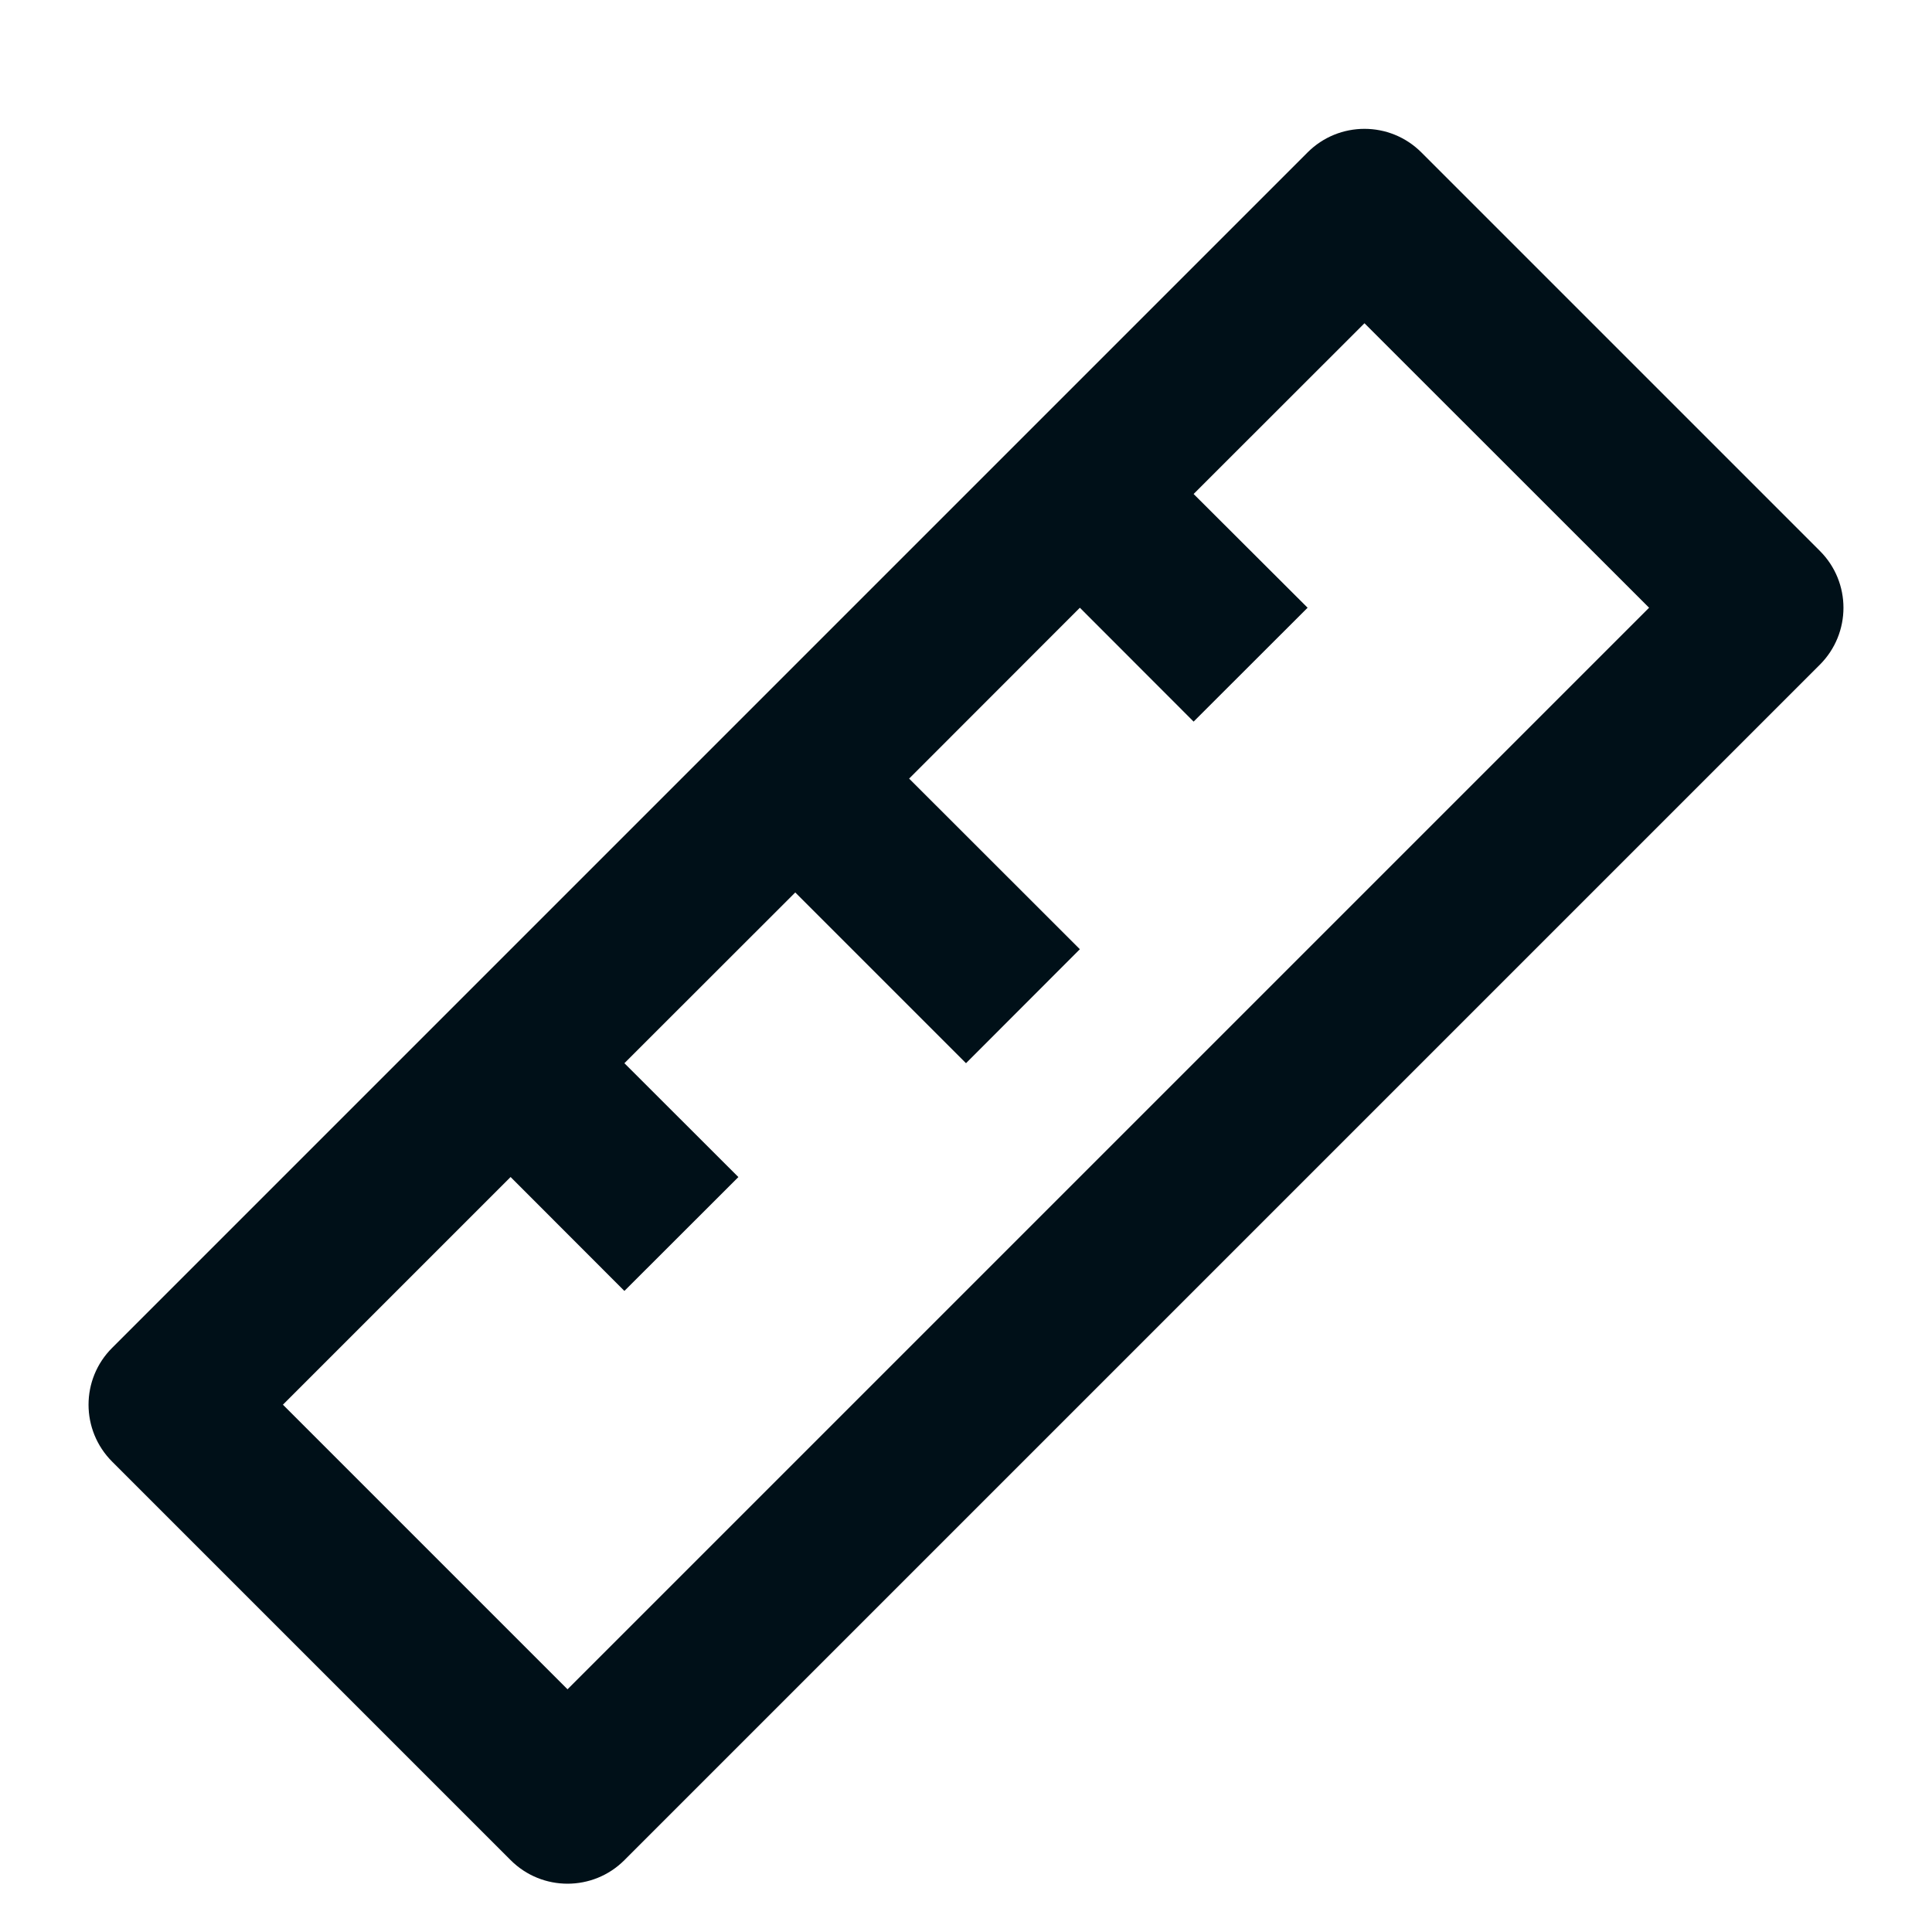
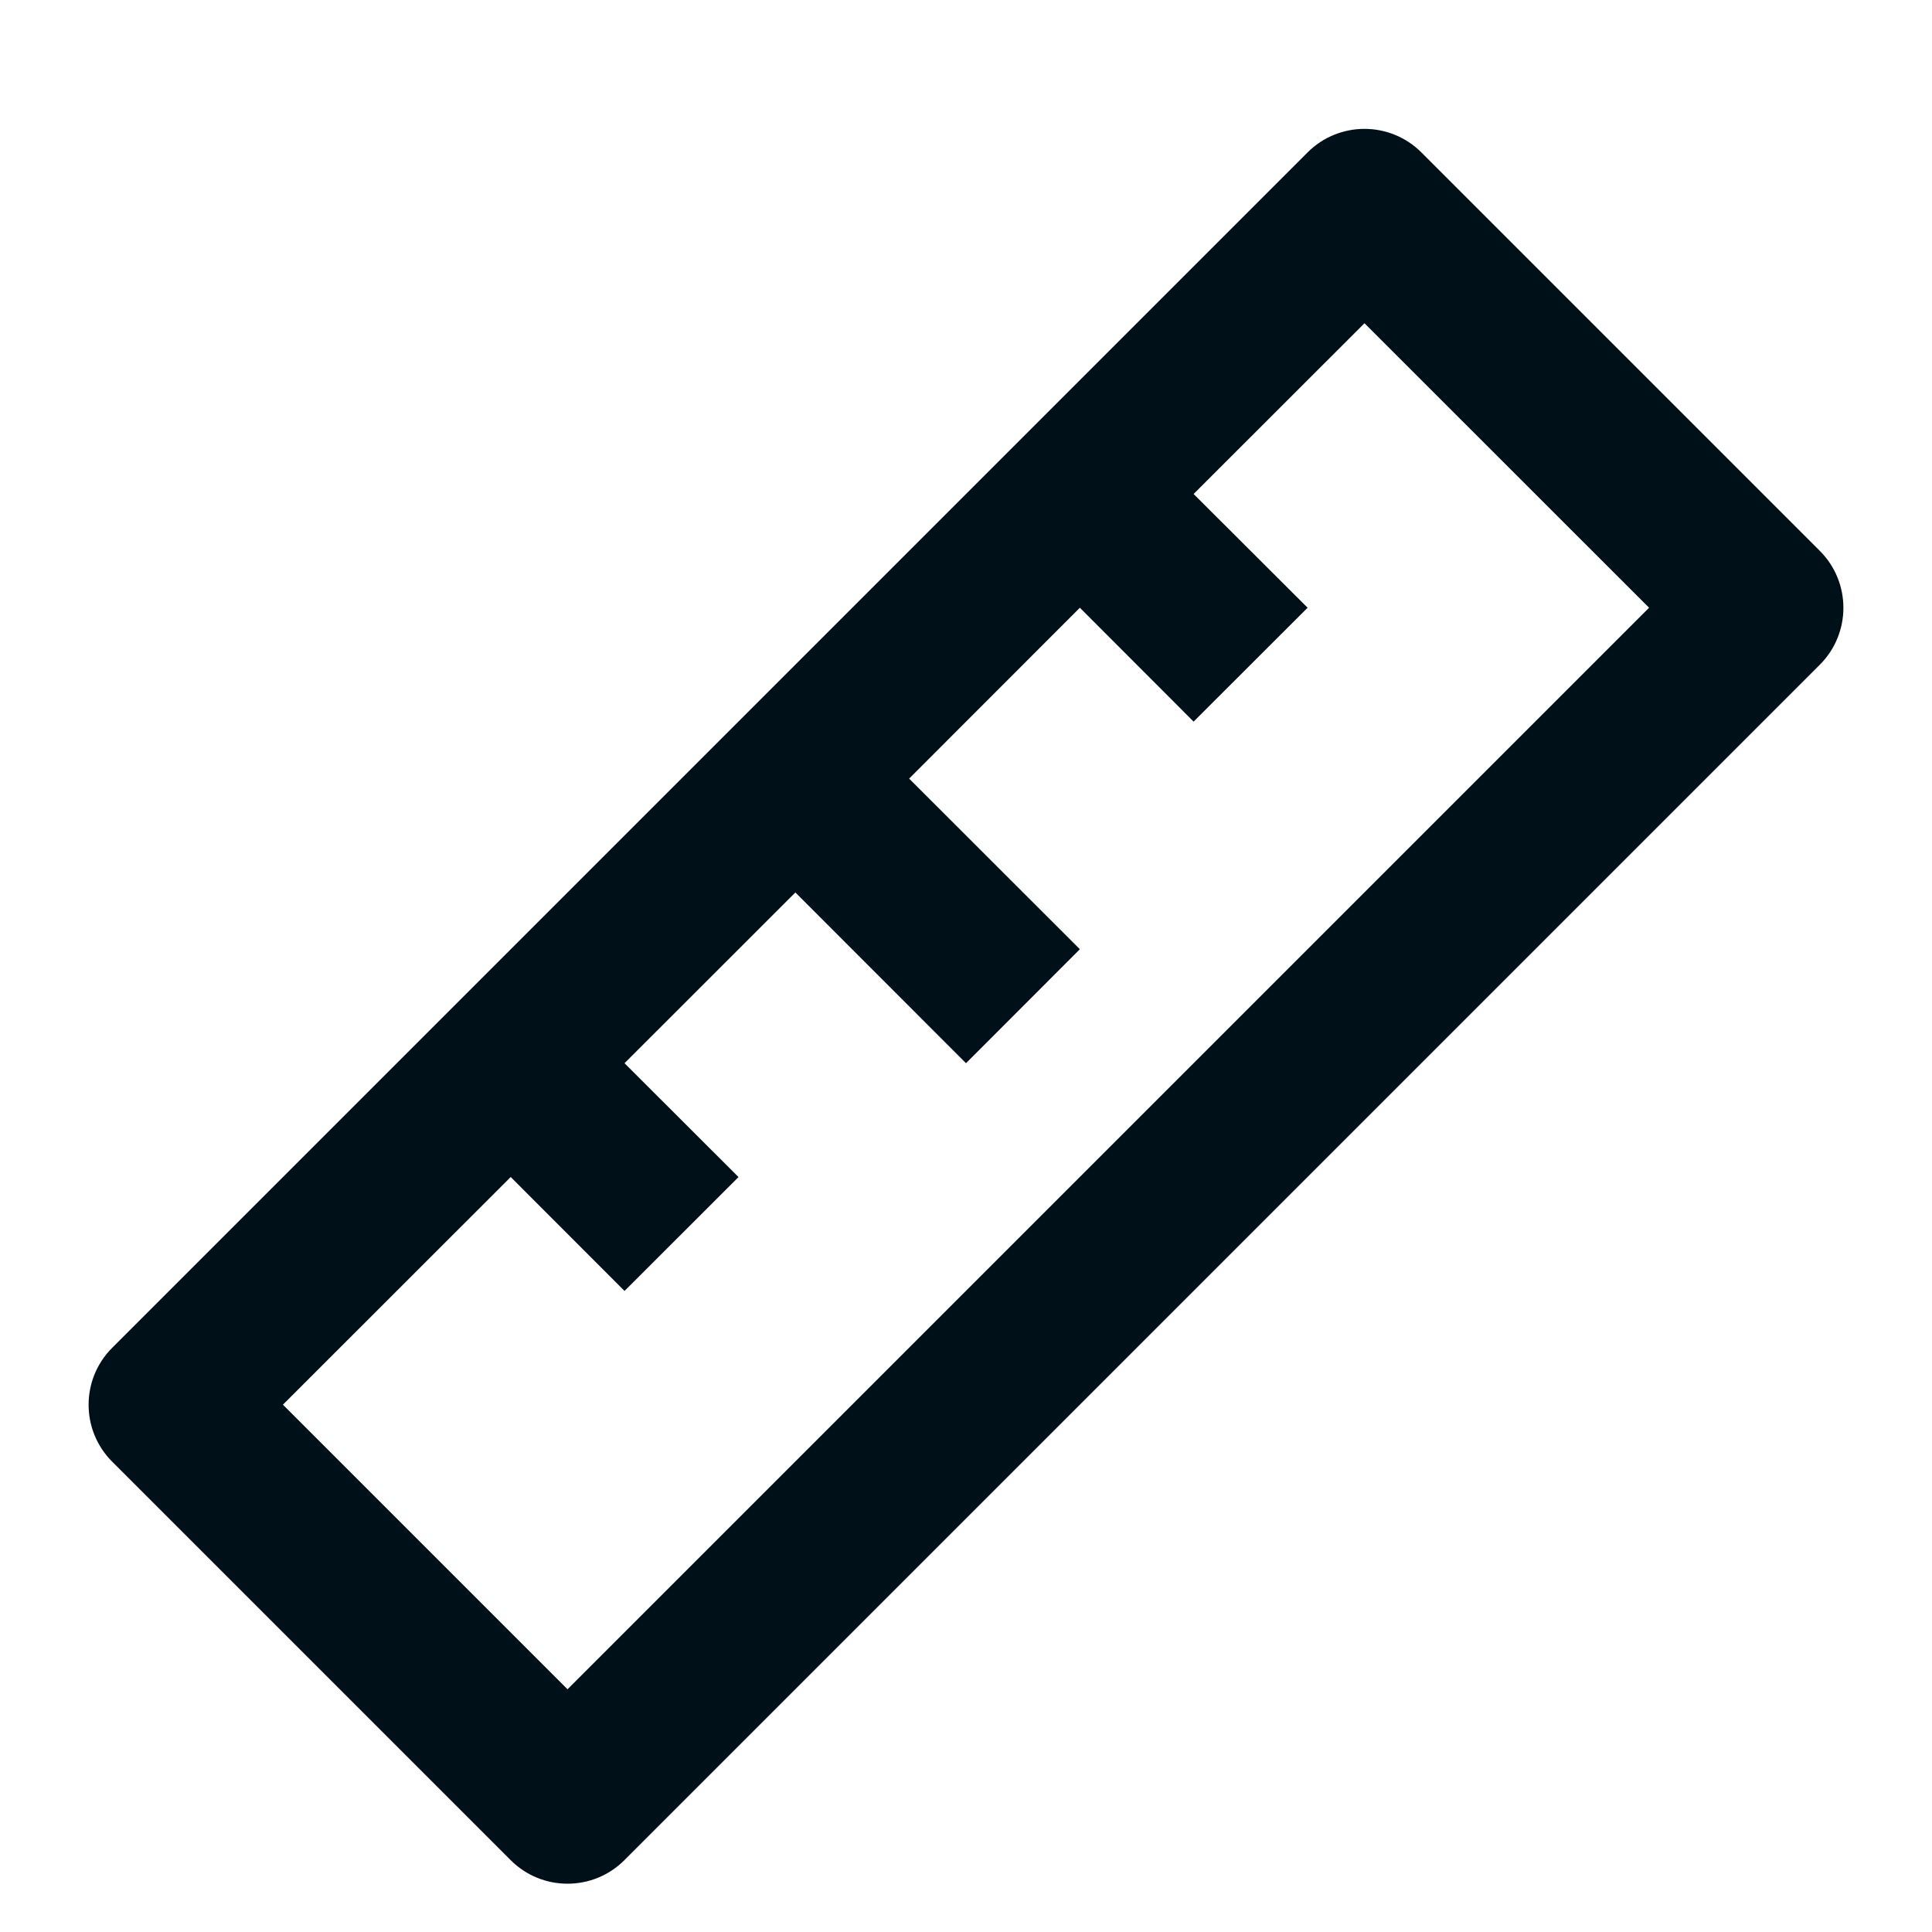
- <svg xmlns="http://www.w3.org/2000/svg" width="16" height="16" viewBox="0 0 16 16" fill="none">
-   <path fill-rule="evenodd" clip-rule="evenodd" d="M15.071 4.562L11.771 1.262C11.511 1.002 11.089 1.002 10.829 1.262L0.929 11.162C0.668 11.422 0.668 11.844 0.929 12.105L4.229 15.405C4.489 15.665 4.911 15.665 5.171 15.405L15.071 5.505C15.332 5.244 15.332 4.822 15.071 4.562ZM2.343 11.633L4.229 9.747V9.748L5.171 10.691L6.115 9.748L5.171 8.805L6.586 7.391L8 8.805L8.943 7.861L7.529 6.448L8.943 5.033L9.885 5.976L10.829 5.033L9.885 4.091L11.3 2.677L13.657 5.033L4.7 13.99L2.343 11.633Z" fill="#001018" />
+ <svg xmlns="http://www.w3.org/2000/svg" width="16" height="16" fill="none">
+   <path fill-rule="evenodd" clip-rule="evenodd" d="m15.071 4.562-3.3-3.3a.667.667 0 0 0-.942 0l-9.9 9.9a.667.667 0 0 0 0 .943l3.3 3.3c.26.26.682.26.942 0l9.9-9.9a.667.667 0 0 0 0-.943zM2.343 11.633 4.23 9.747v.001l.942.943.944-.943-.944-.943 1.415-1.414L8 8.805l.943-.944-1.414-1.413 1.414-1.415.942.943.944-.943-.944-.942L11.3 2.677l2.357 2.356L4.7 13.99l-2.357-2.357z" fill="#001018" />
</svg>
